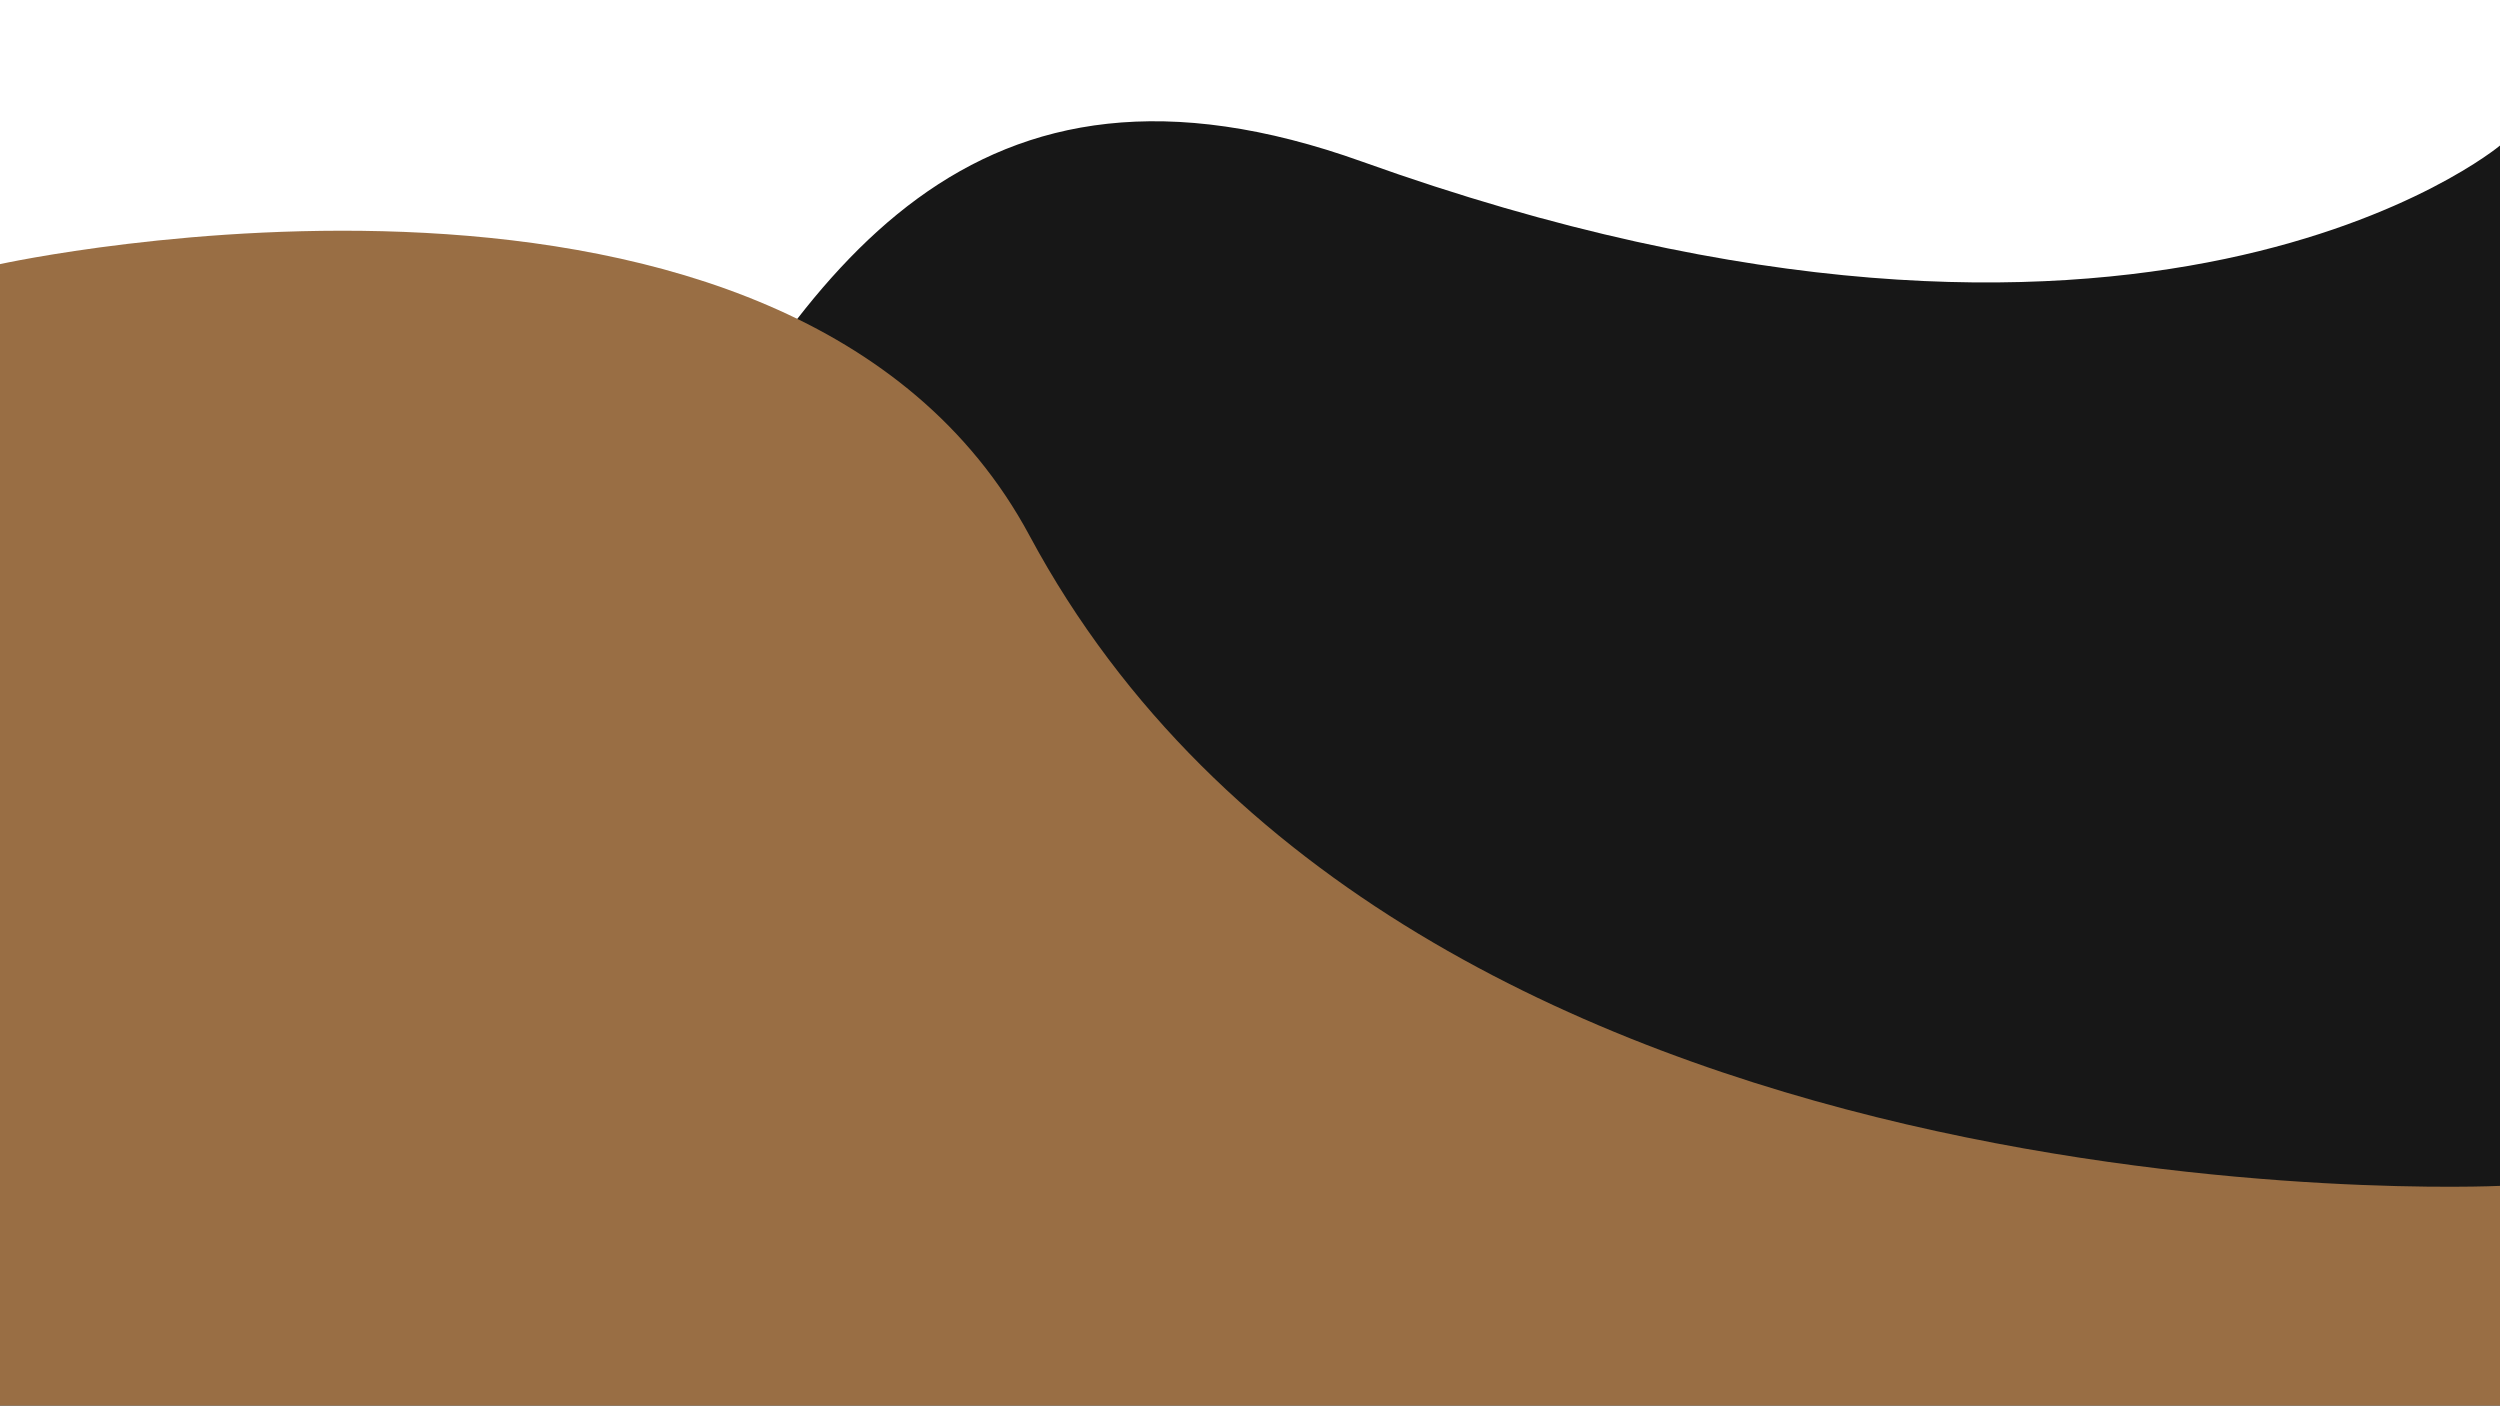
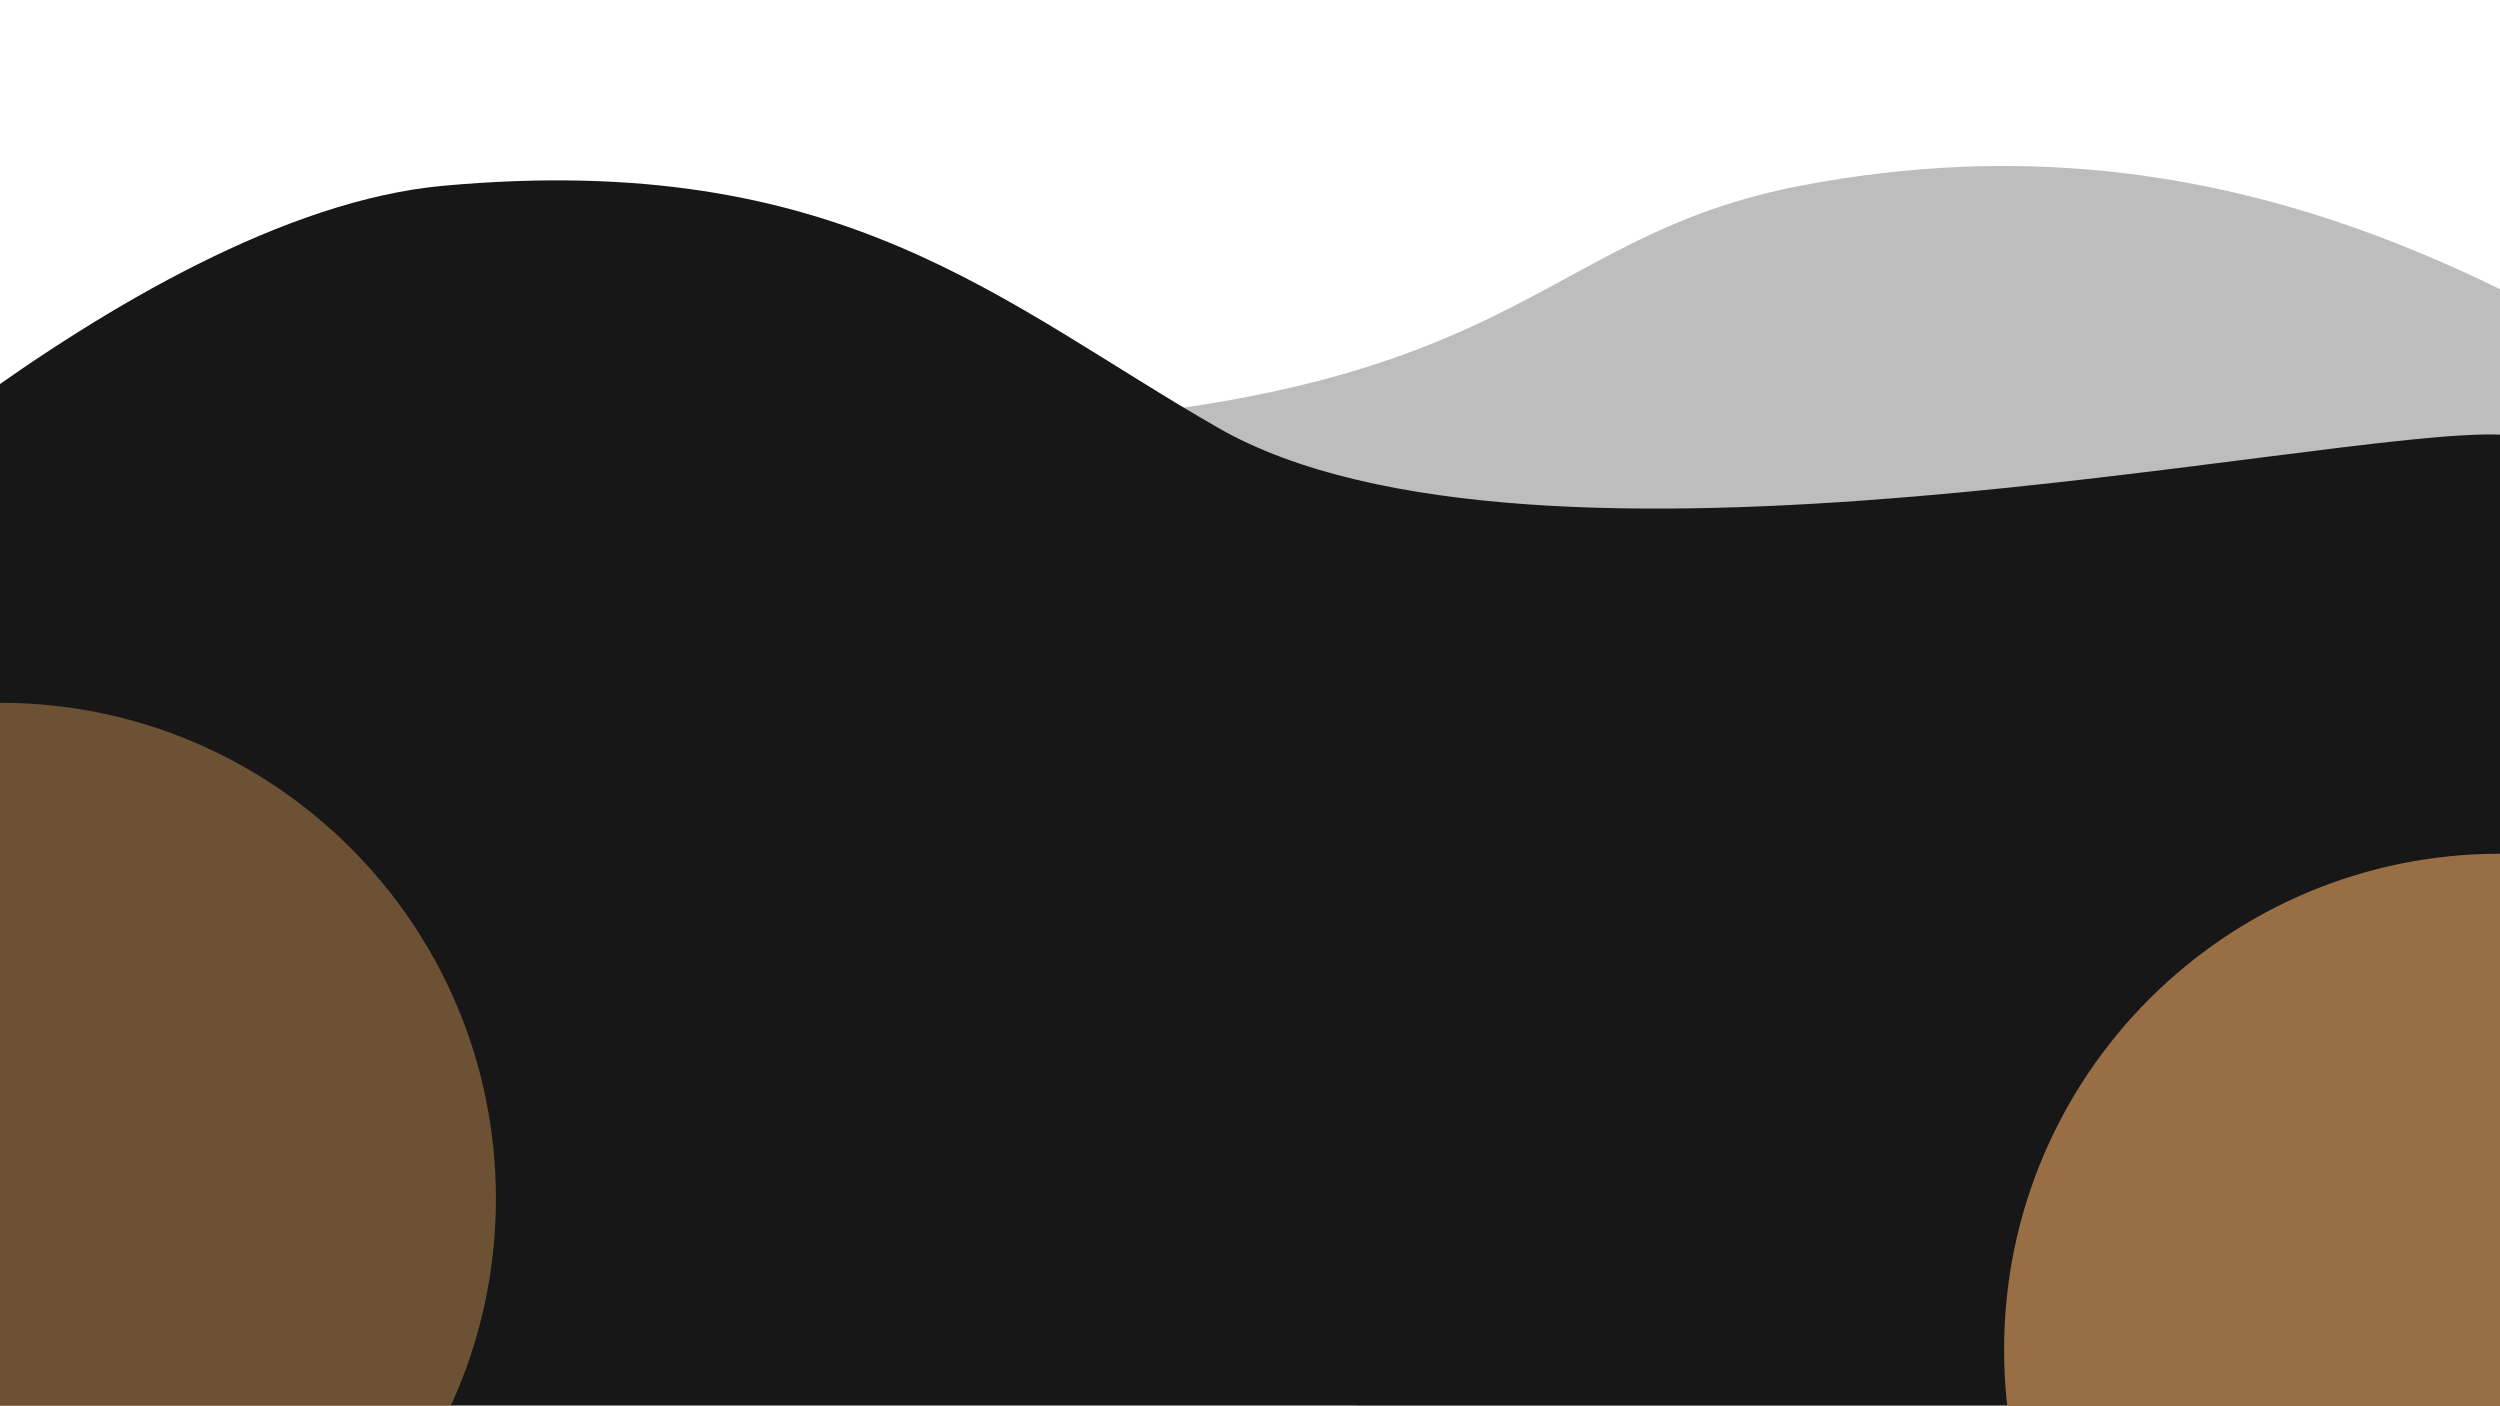
<svg xmlns="http://www.w3.org/2000/svg" width="1366" height="768" viewBox="0 0 361.421 203.2" version="1.1" id="svg5">
  <defs id="defs2" />
  <g id="layer1">
-     <path id="path4345" style="fill:#171717;fill-opacity:1;stroke:#000000;stroke-width:0;stroke-opacity:0.412" d="M 0 169.882 L 0 203.2 L 361.421 203.2 L 361.421 21.041 C 361.421 21.041 310.19 63.978 196.947 23.378 C 83.703 -17.221 101.305 166.765 0 169.882 z " />
-     <path id="path4342" style="fill:#996e44;fill-opacity:1;stroke:#000000;stroke-width:0;stroke-opacity:0.412" d="M 0 38.184 L 0 203.2 L 361.421 203.2 L 361.421 171.44 C 361.421 171.44 203.39 179.042 148.841 77.442 C 114.272 13.056 0 38.184 0 38.184 z " />
+     <path id="path4342" style="fill:#444444;fill-opacity:0.353;stroke:#000000;stroke-width:0;stroke-opacity:0.412" d="M 98.027,61.563 C -24.809,57.093 196.215,203.2 196.215,203.2 h 361.421 v -31.76 c 0,0 77.365,-105.828 0,-108.611 C 532.495,61.925 444.445,88.78 398.826,62.636 367.511,44.69 324.155,14.585 260.266,26.859 215.423,35.475 220.862,66.032 98.027,61.563 Z" />
+     <path id="path26661" style="fill:#171717;fill-opacity:1;stroke:#000000;stroke-width:0;stroke-opacity:0.412" d="M -39.743,88.058 3.3333332e-6,203.2 H 361.421 v -31.76 c 0,0 77.365,-105.828 0,-108.611 C 336.28,61.925 221.735,88.001 176.116,61.857 144.801,43.91 121.705,21.599 64.051,26.859 18.577,31.009 -39.743,88.058 -39.743,88.058 Z" />
+     <circle style="fill:#996e44;fill-opacity:1;stroke:#000000;stroke-width:0;stroke-opacity:0.412" id="path10504" cx="361.421" cy="195.113" r="71.693" />
+     <circle style="fill:#996e44;fill-opacity:0.664;stroke:#000000;stroke-width:0;stroke-opacity:0.412" id="circle16451" cx="3.3333331e-06" cy="173.293" r="71.693" />
  </g>
</svg>
